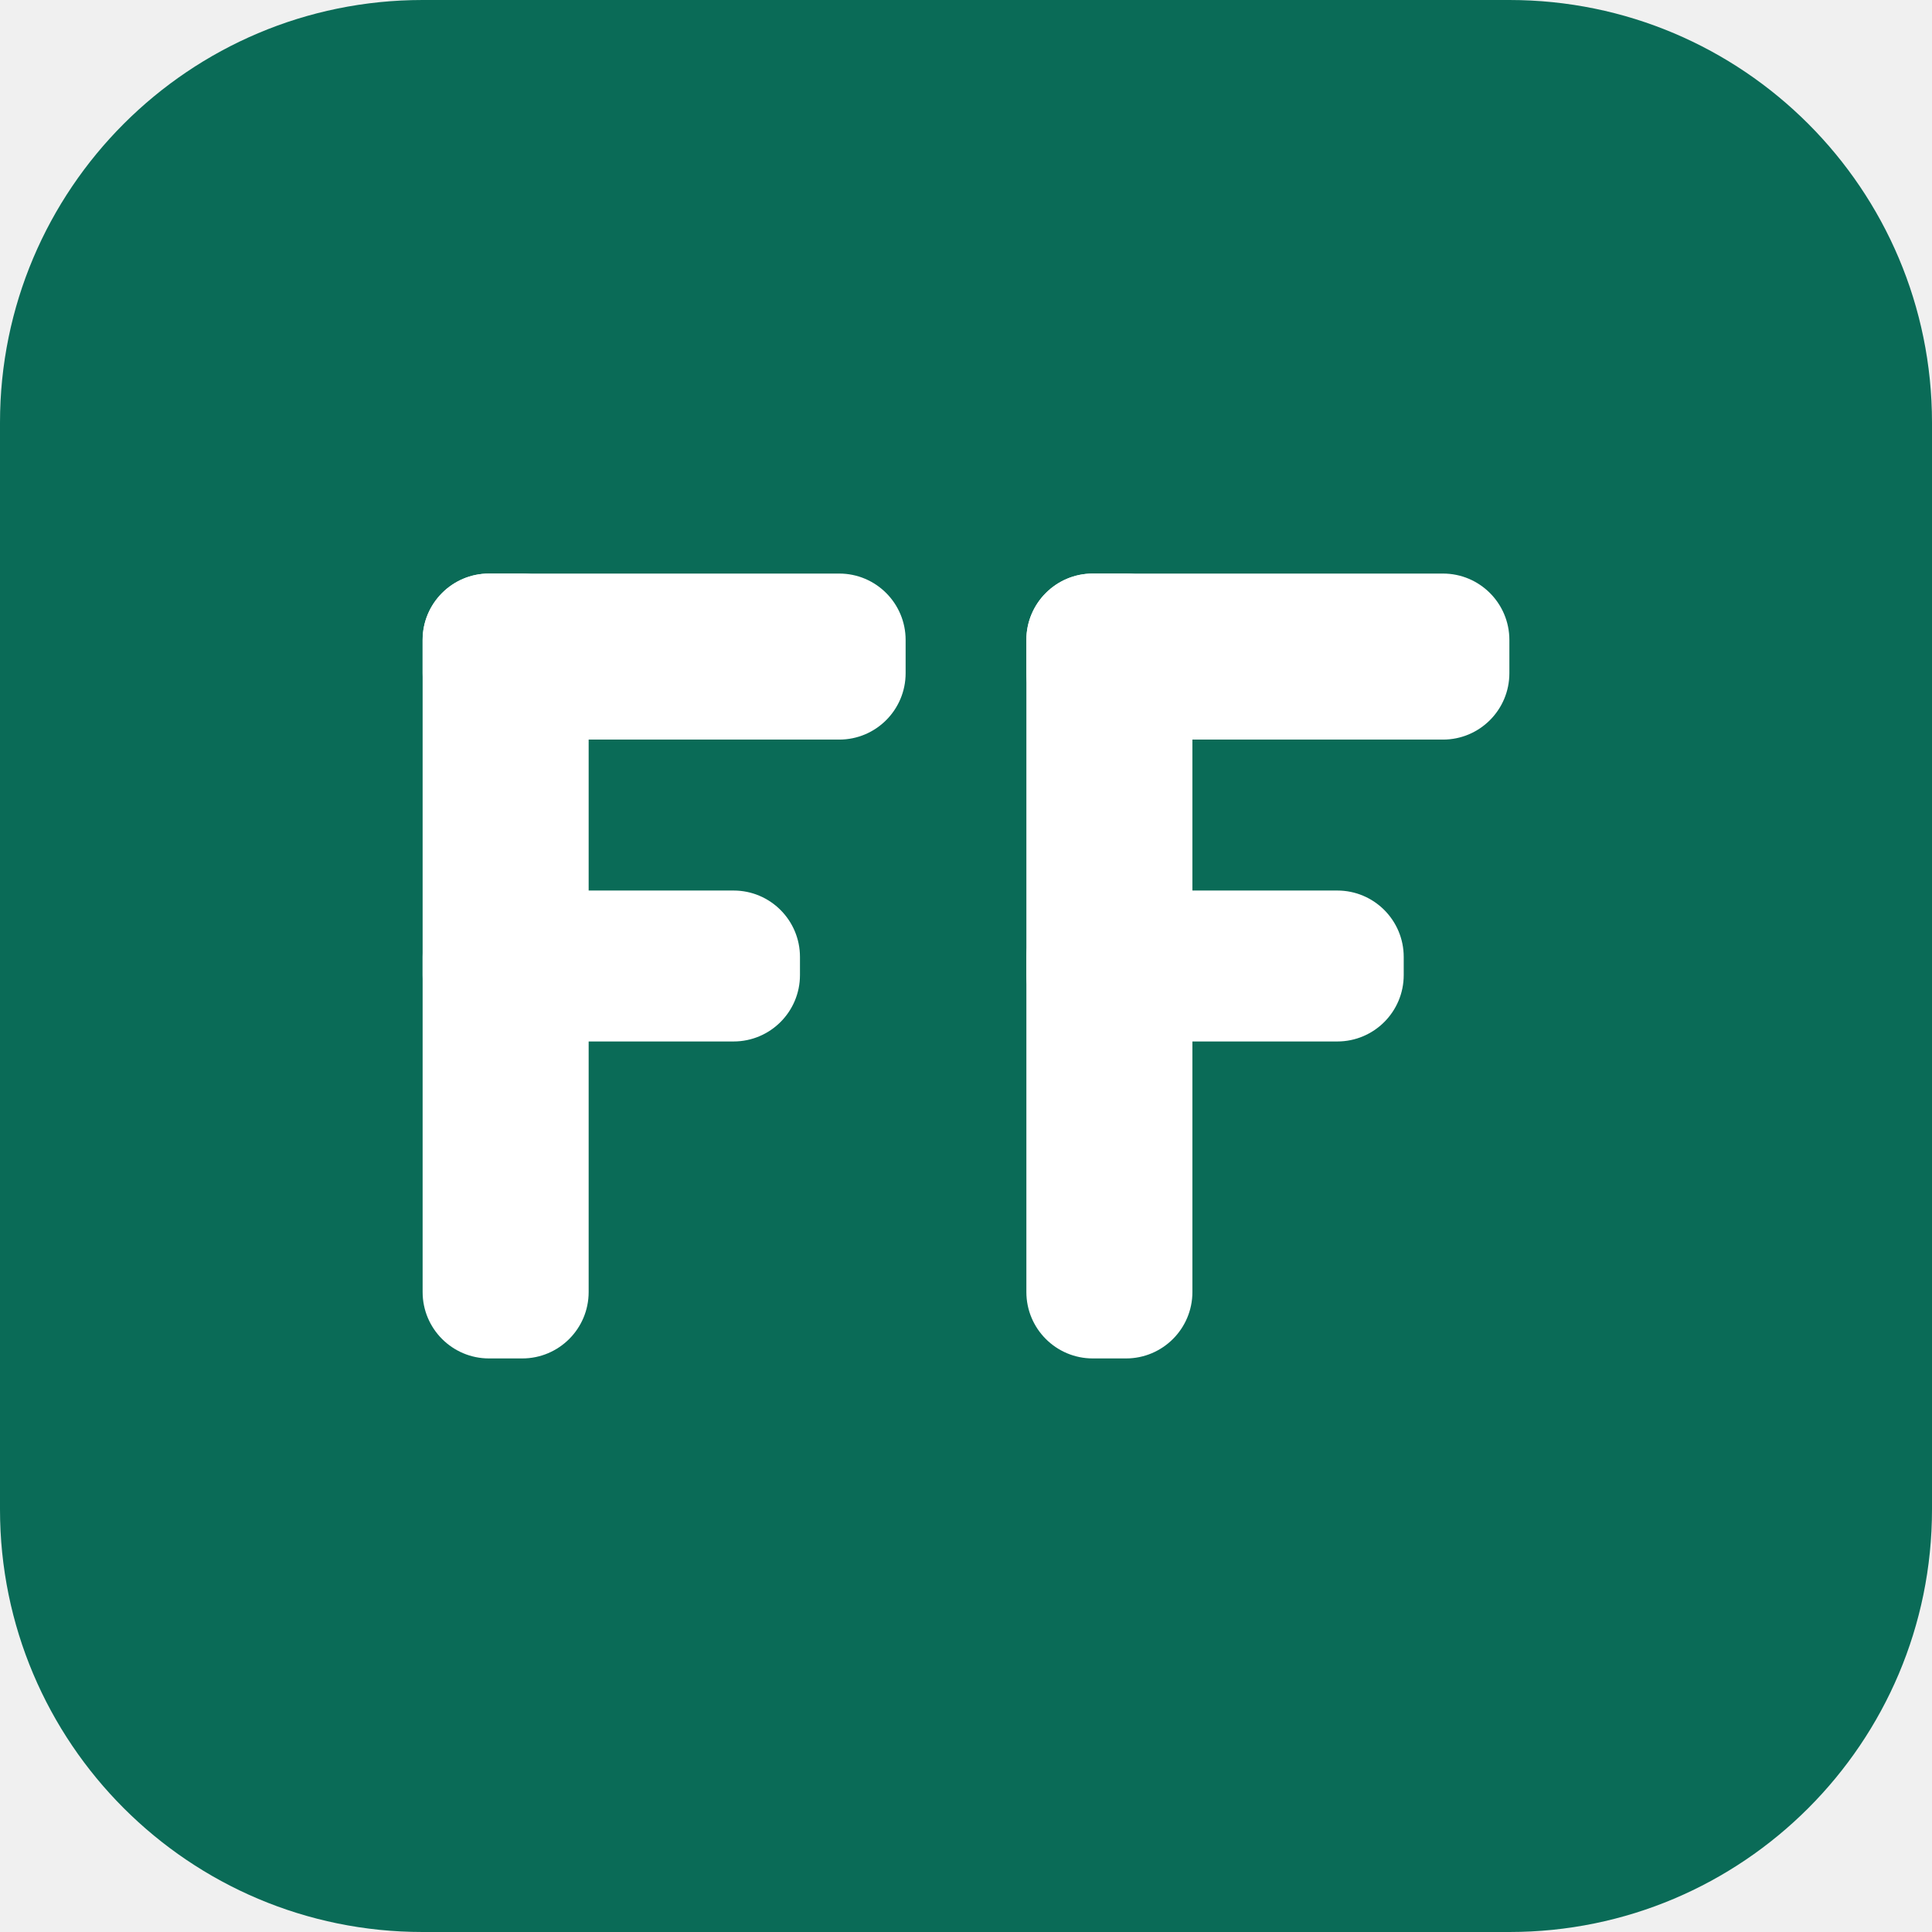
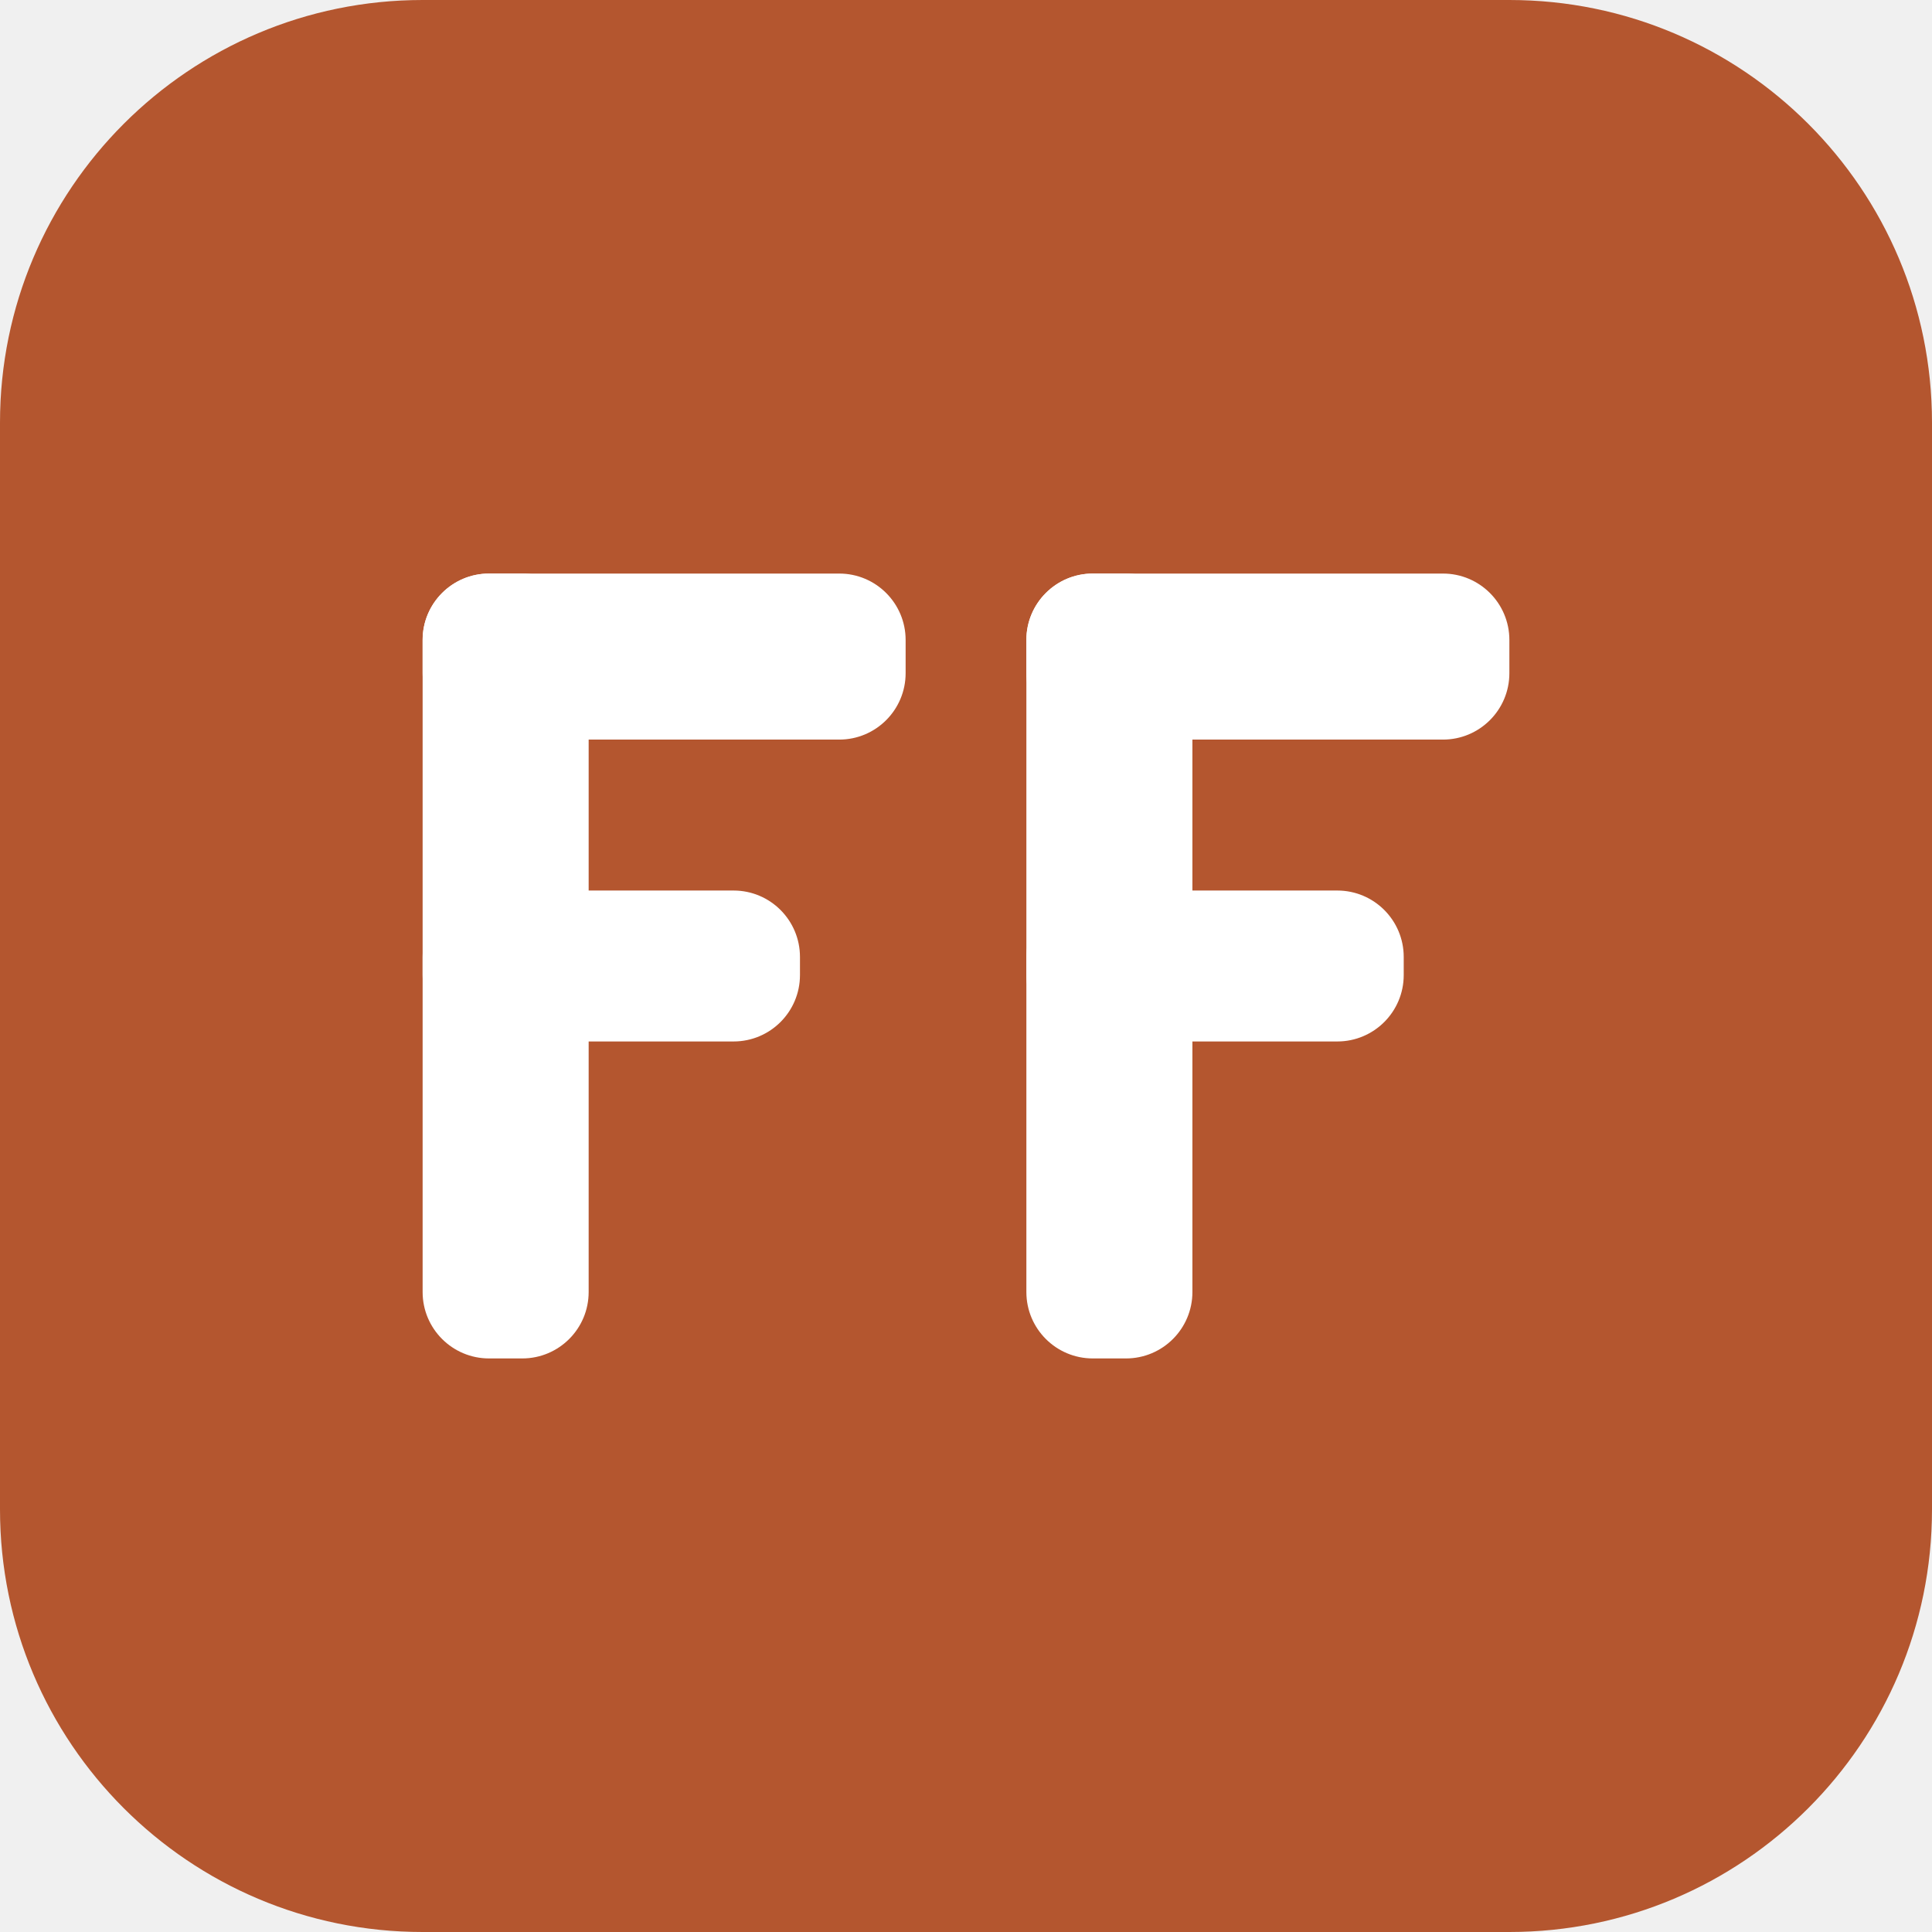
<svg xmlns="http://www.w3.org/2000/svg" viewBox="0 0 64 64">
-   <rect width="64" height="64" rx="14" fill="#0A6B57" />
+   <rect width="64" height="64" rx="14" fill="#B4562F" />
  <g fill="#FFFFFF">
    <rect x="14" y="19" width="16" height="5.5" rx="2.2" />
    <rect x="14" y="19" width="5.5" height="26" rx="2.2" />
    <rect x="14" y="29.5" width="12.5" height="5" rx="2.2" />
    <rect x="34" y="19" width="16" height="5.5" rx="2.2" />
    <rect x="34" y="19" width="5.5" height="26" rx="2.2" />
    <rect x="34" y="29.5" width="12.5" height="5" rx="2.2" />
  </g>
</svg>
